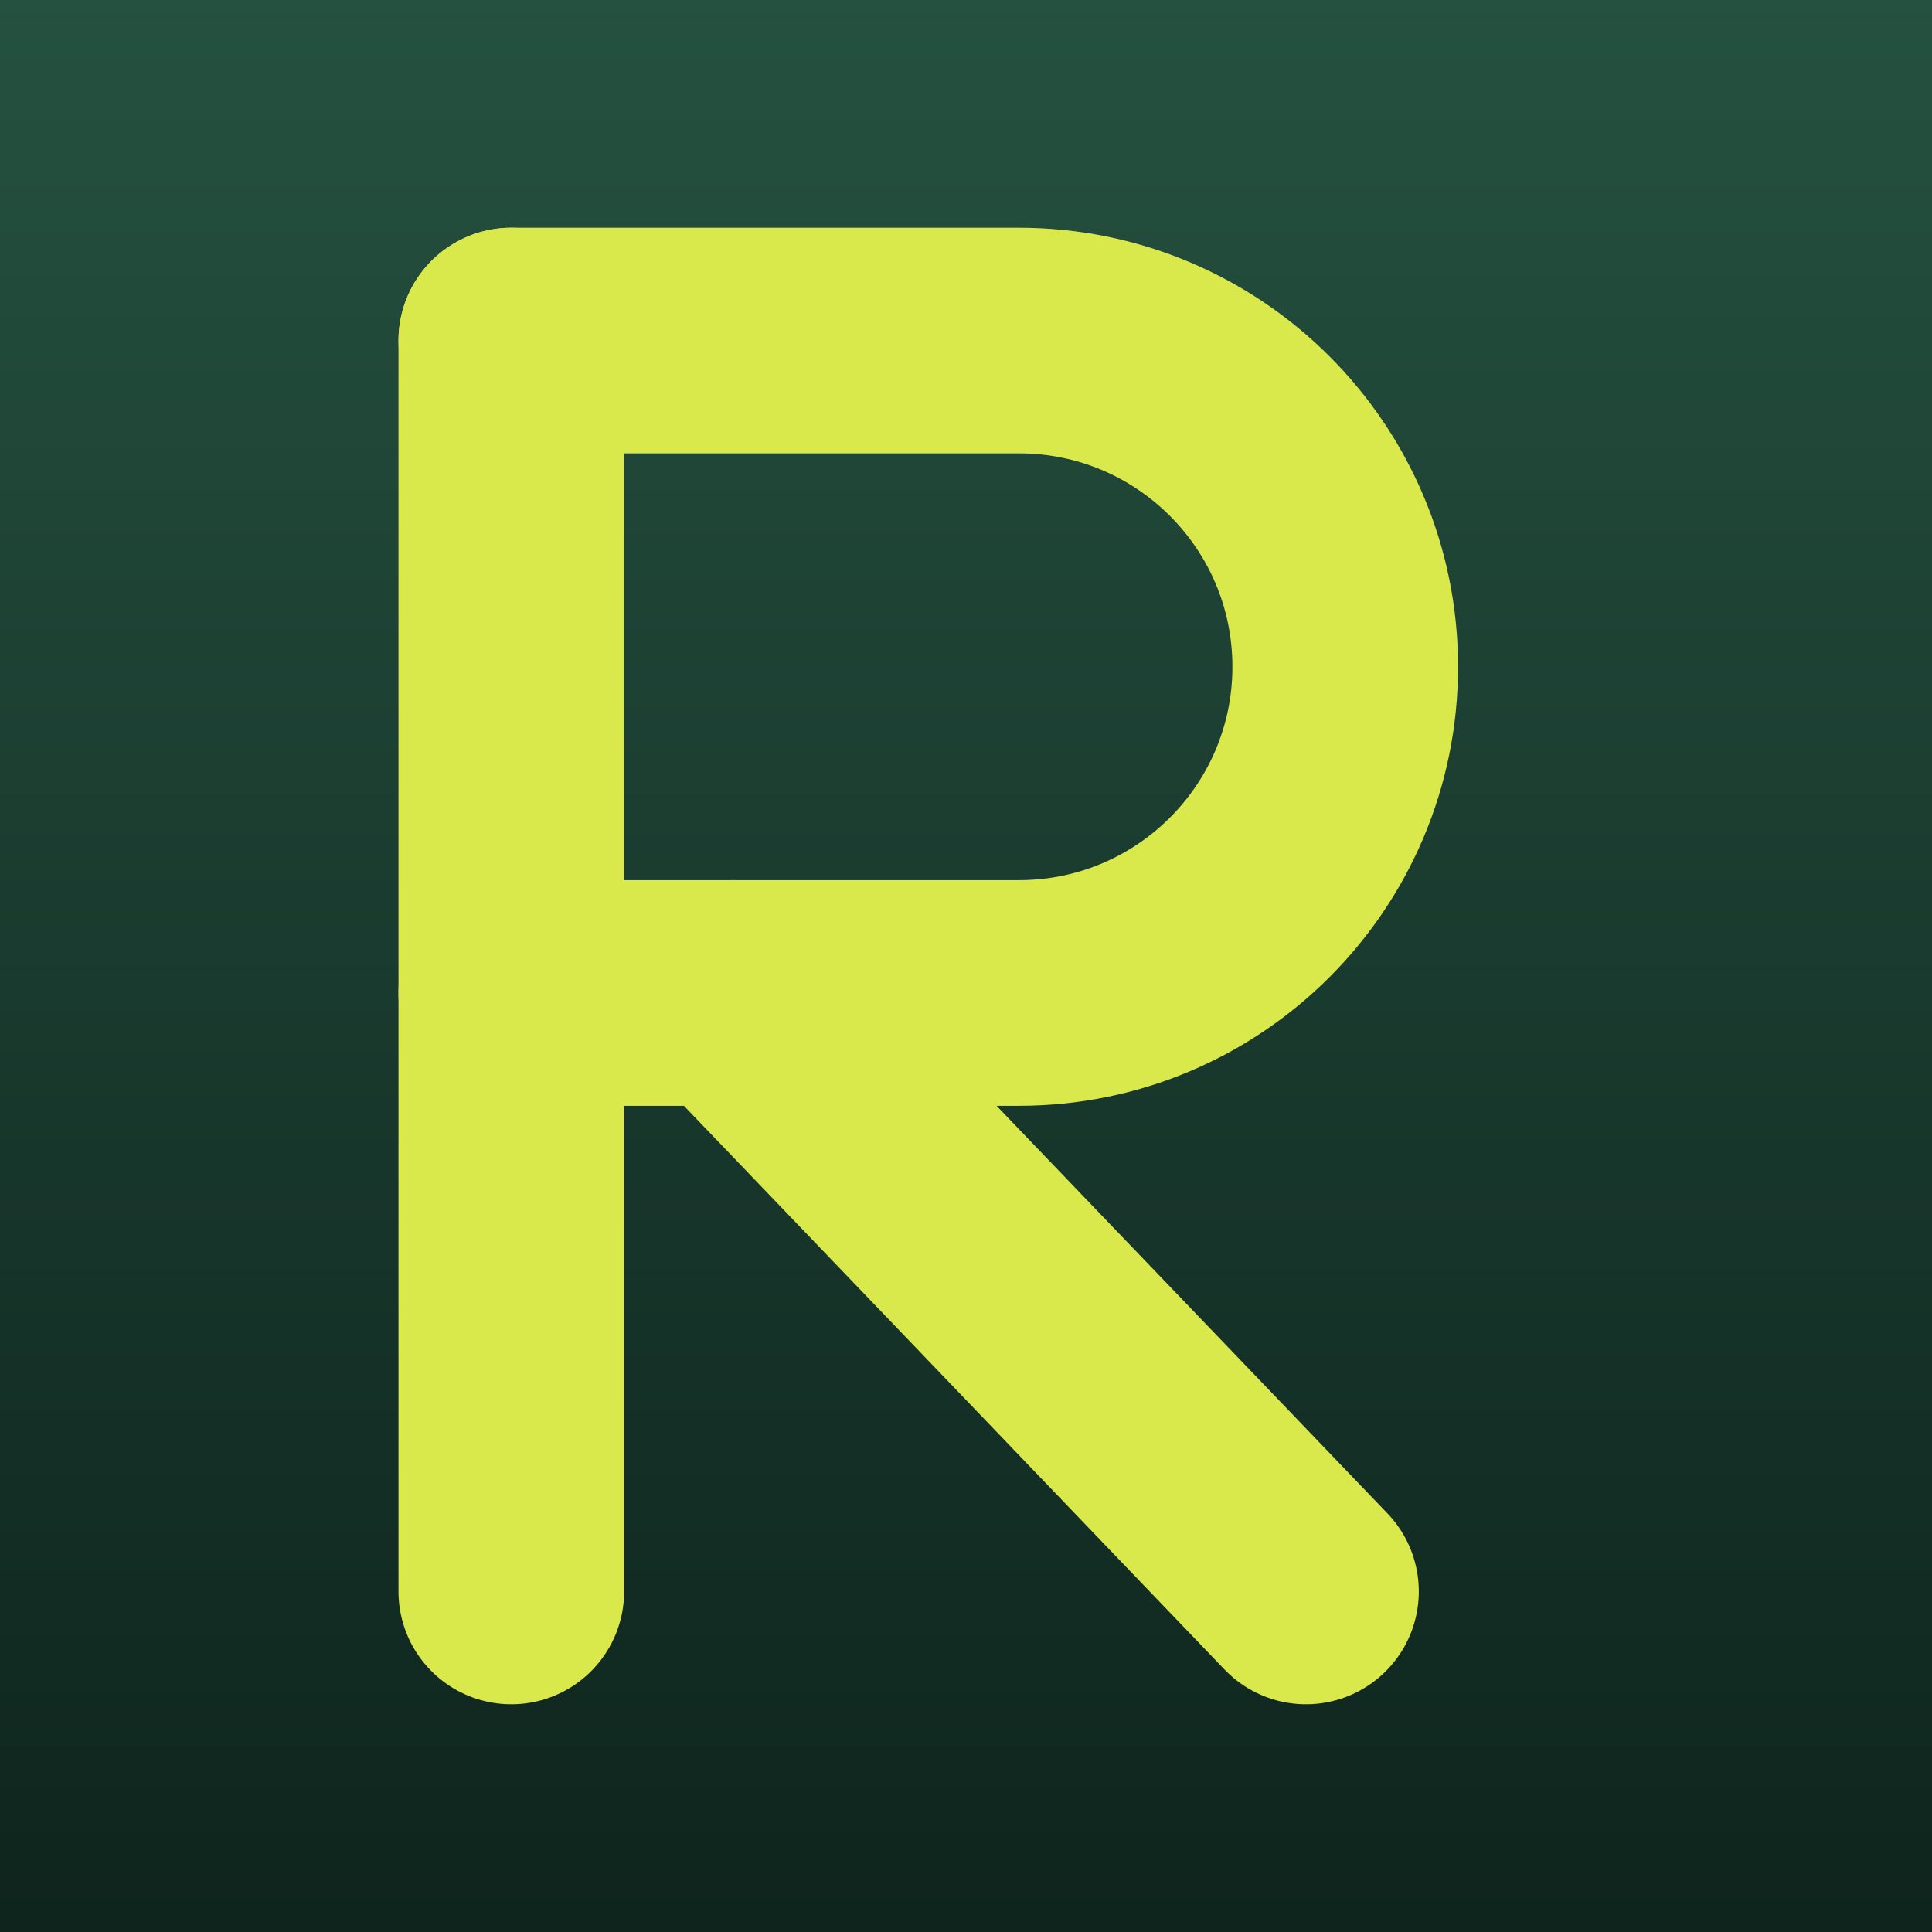
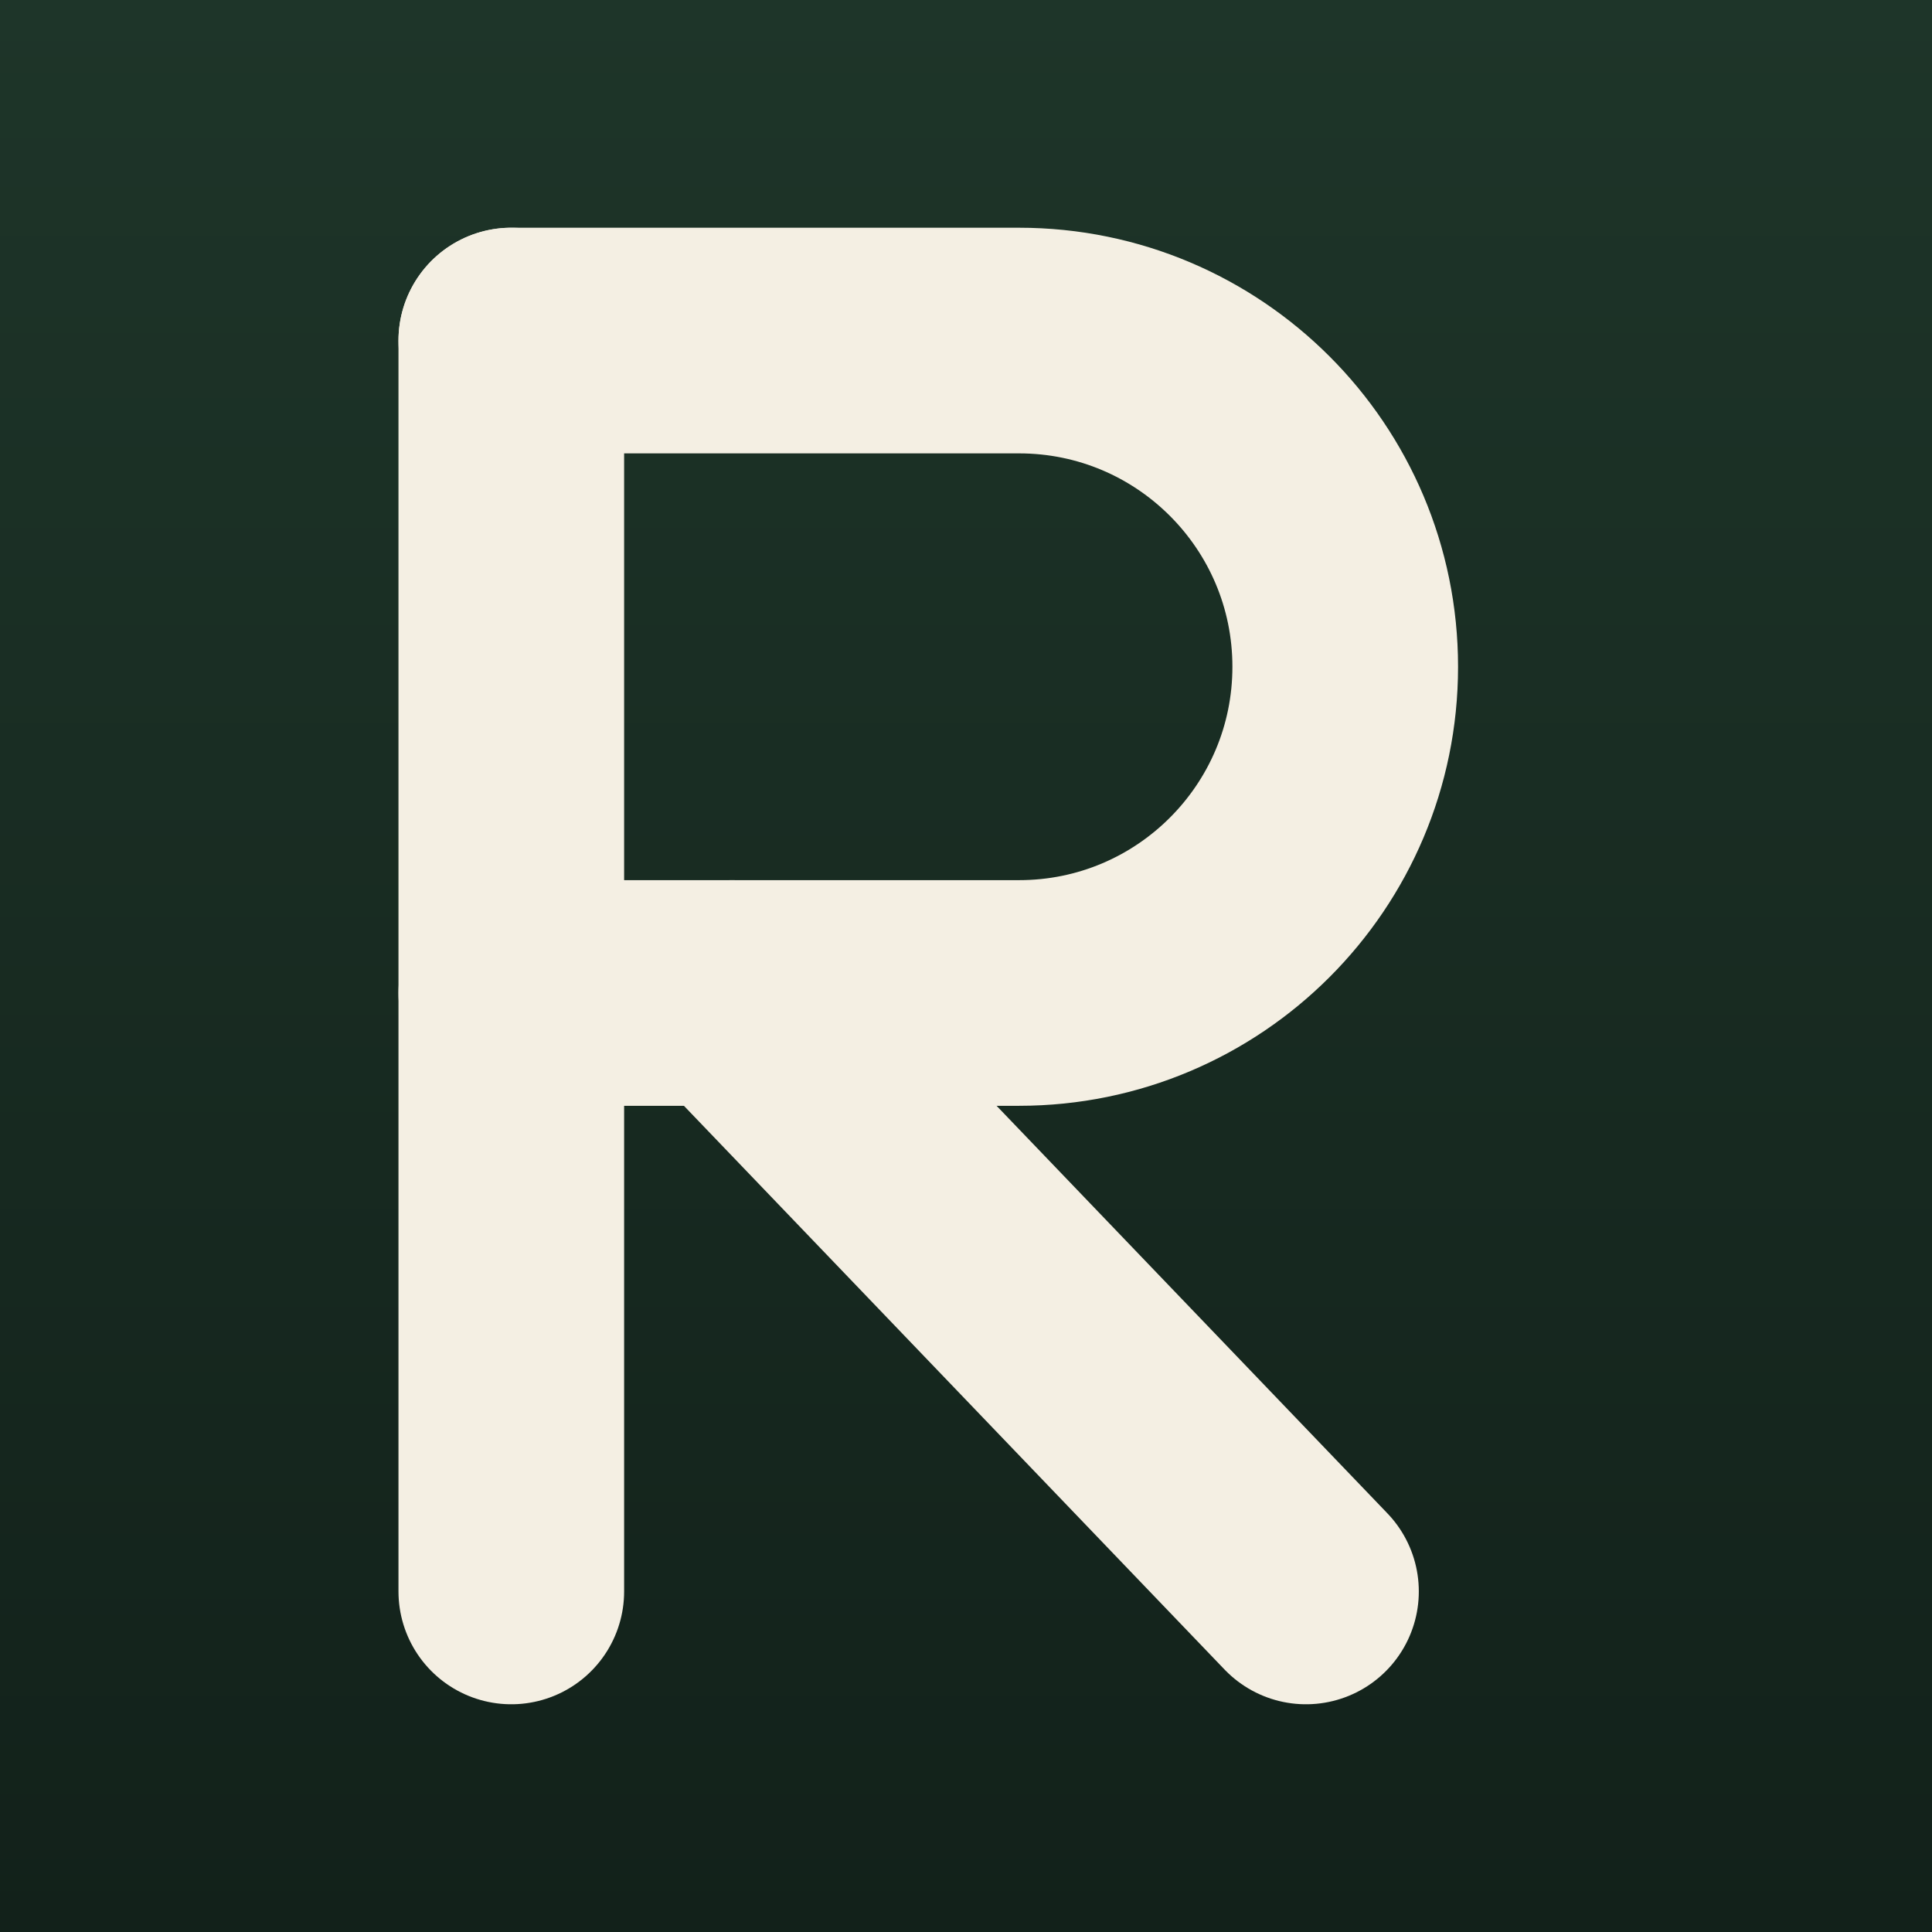
<svg xmlns="http://www.w3.org/2000/svg" width="1024" height="1024" viewBox="0 0 1024 1024" role="img" aria-label="Rally">
  <defs>
    <linearGradient id="rally-field-favicon" x1="0" y1="0" x2="0" y2="1">
-       <stop offset="0" stop-color="#255140" />
-       <stop offset="1" stop-color="#0E241D" />
+       <stop offset="0" stop-color="#1E3529" />
+       <stop offset="1" stop-color="#12211A" />
    </linearGradient>
  </defs>
  <rect width="1024" height="1024" fill="url(#rally-field-favicon)" />
-   <g transform="translate(492 512) scale(1.3) translate(-492 -512)" fill="none" stroke="#D9E84B" stroke-width="92" stroke-linecap="round" stroke-linejoin="round">
+   <g transform="translate(492 512) scale(1.3) translate(-492 -512)" fill="none" stroke="#F4EFE3" stroke-width="92" stroke-linecap="round" stroke-linejoin="round">
    <path d="M322 257V767" />
    <path d="M322 257H529A133 133 0 0 1 529 523H322" />
    <path d="M412 523L646 767" />
  </g>
</svg>
